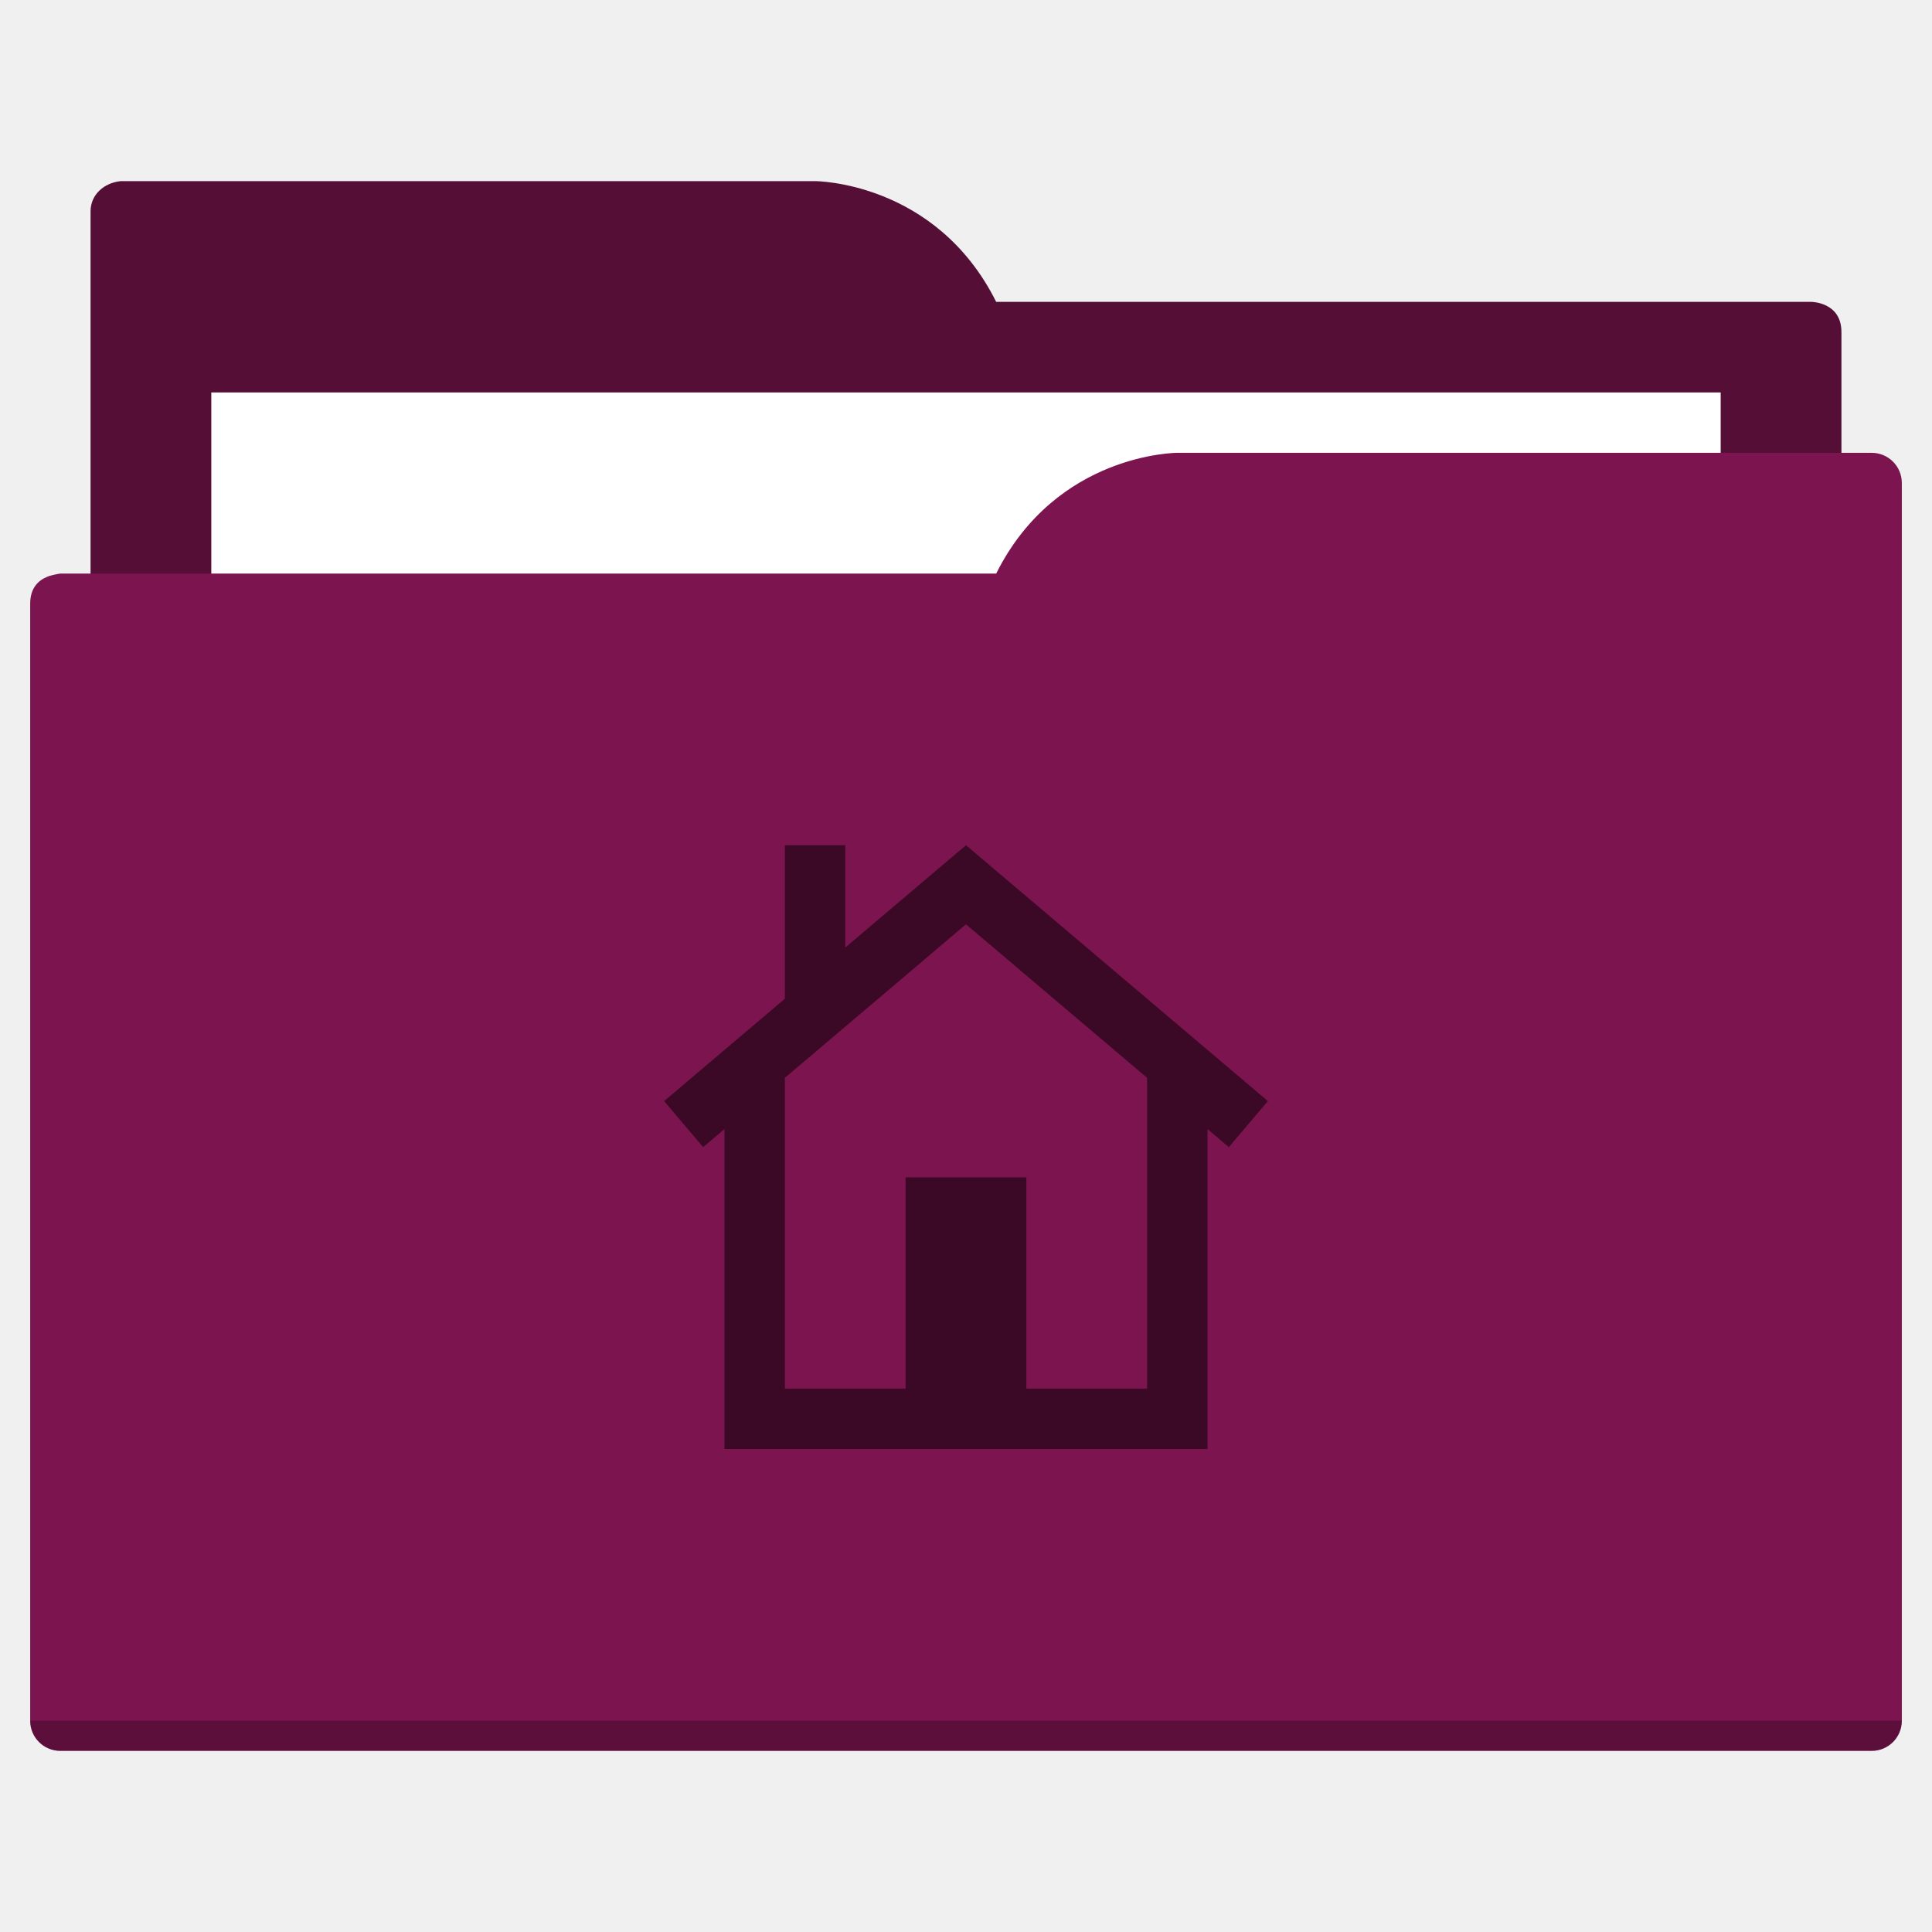
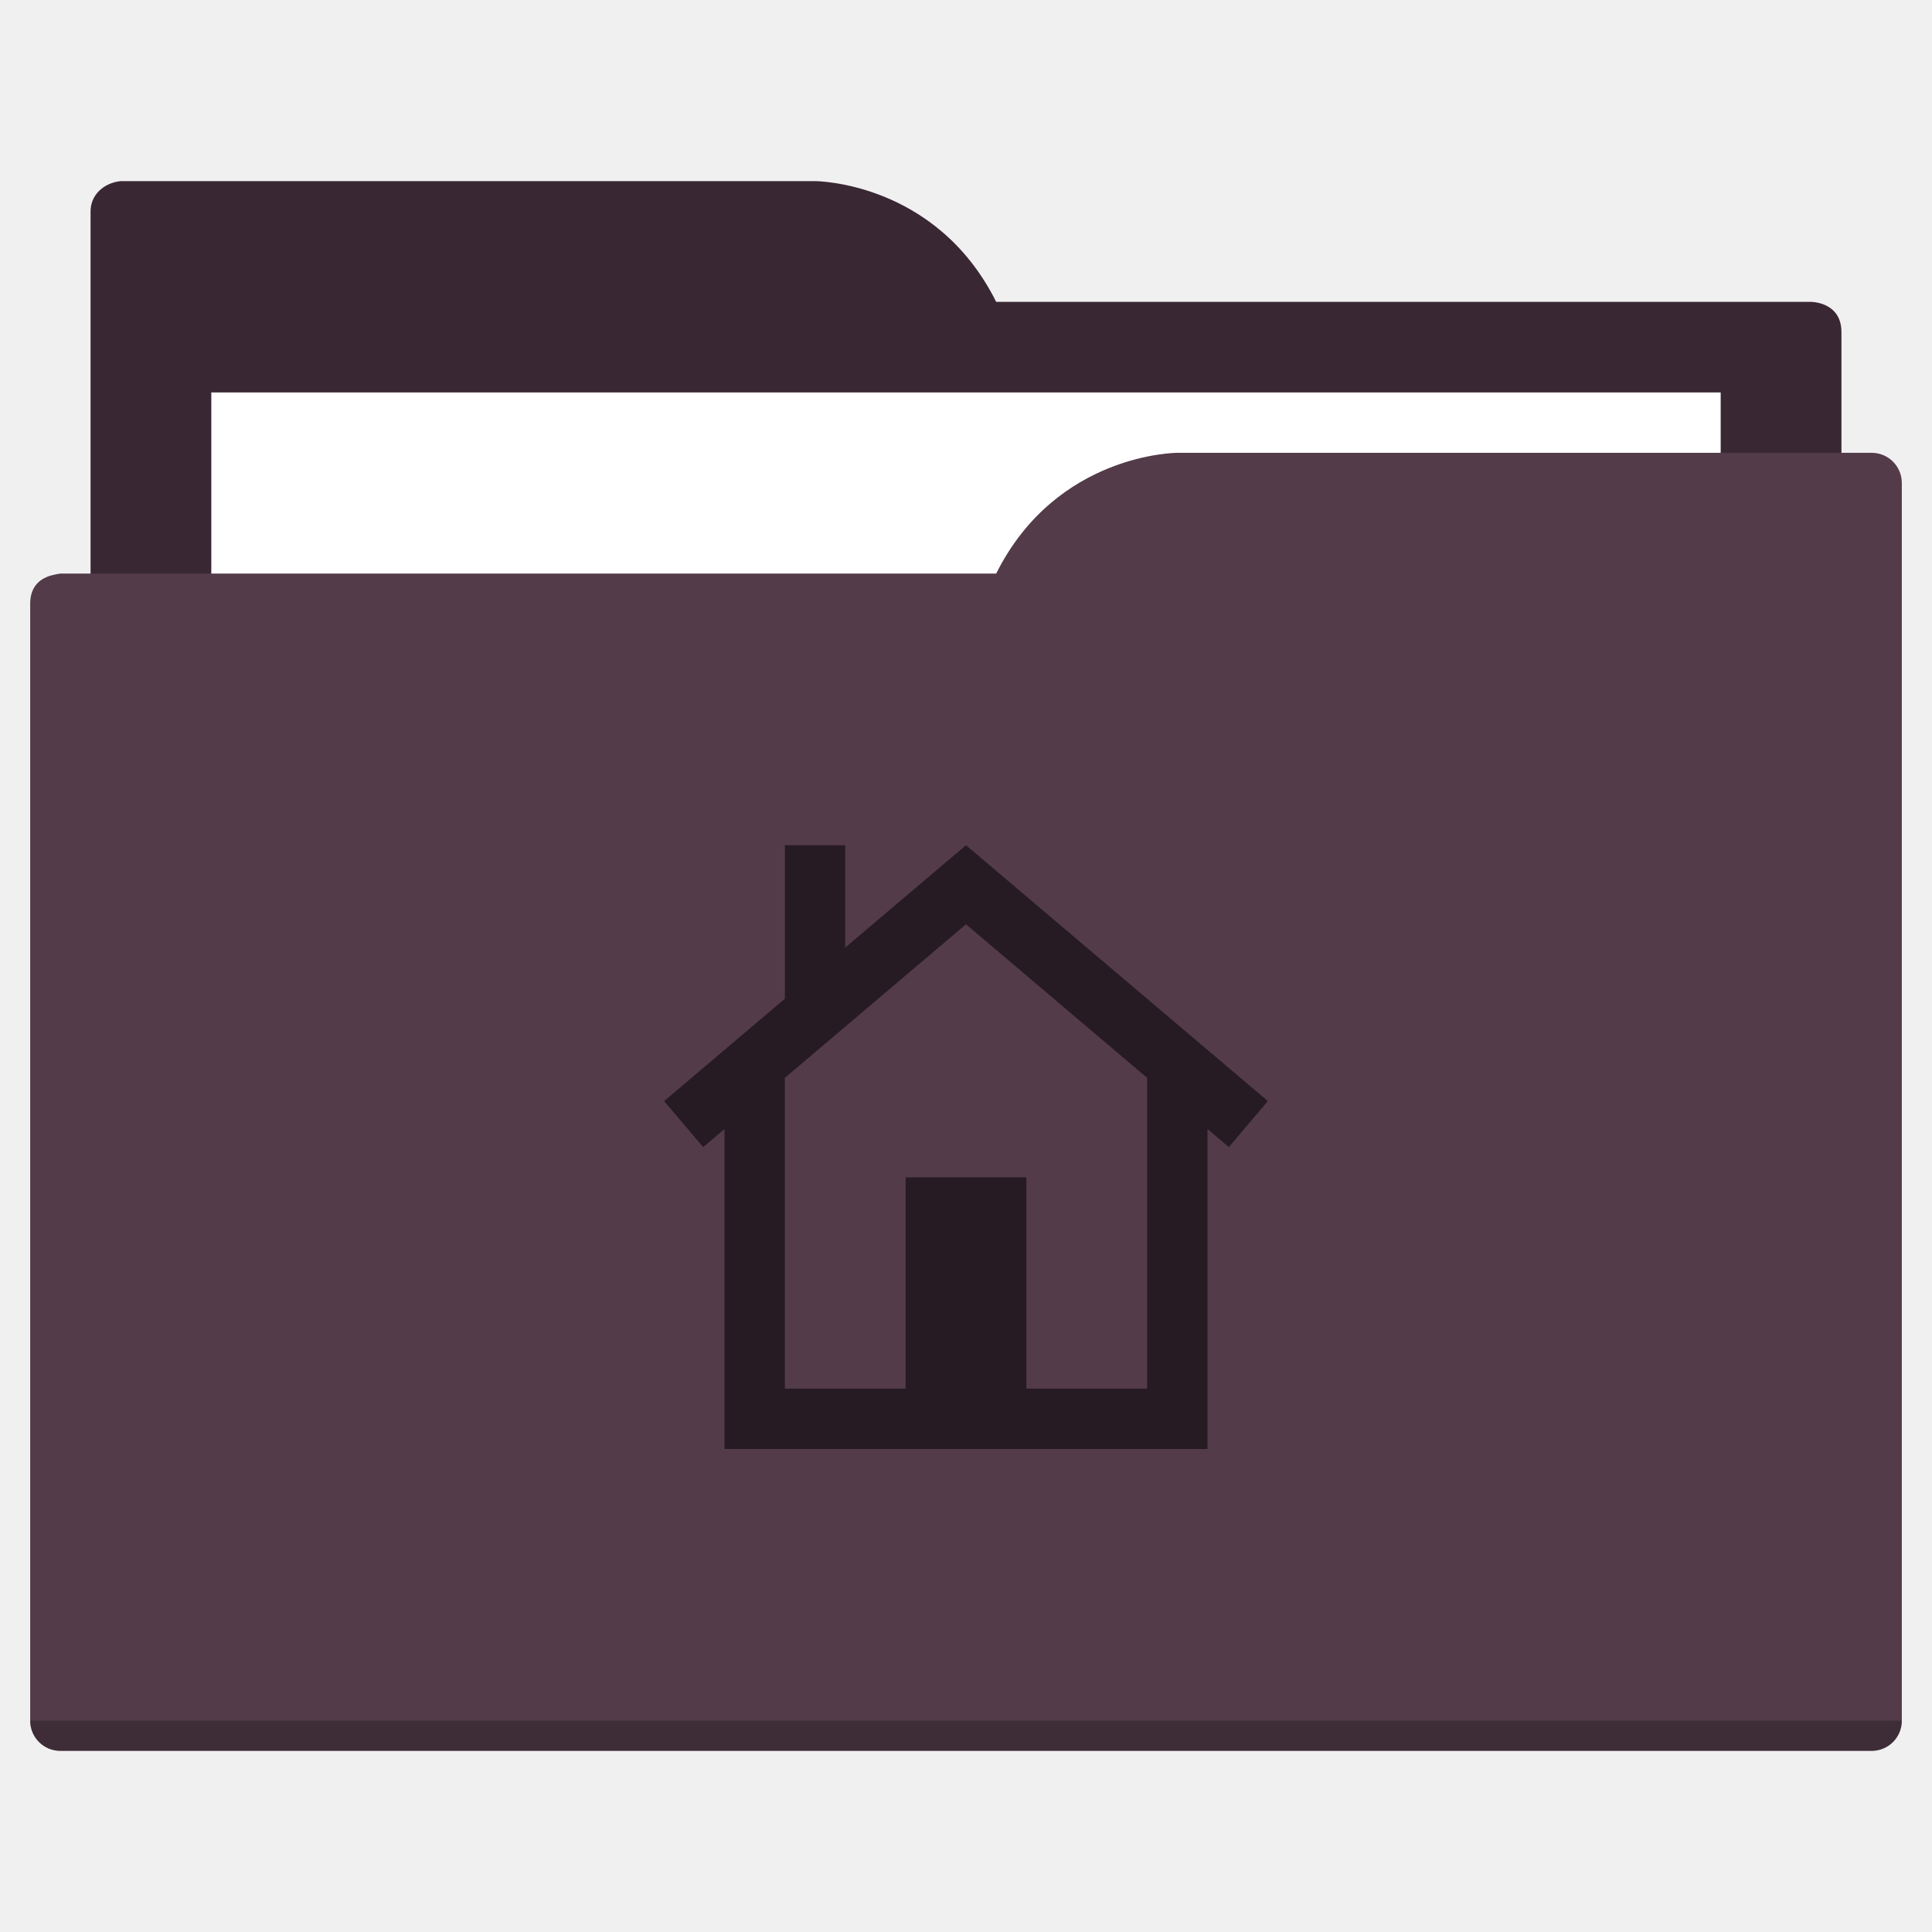
<svg xmlns="http://www.w3.org/2000/svg" width="64" height="64" id="svg5453" version="1.1" viewBox="0 0 64 64">
  <defs id="defs5455" />
  <g id="layer1" transform="translate(-384.5714,-483.798)">
-     <path style="fill:#550e36;fill-opacity:1;fill-rule:evenodd;stroke:none;stroke-width:1px;stroke-linecap:butt;stroke-linejoin:miter;stroke-opacity:1" d="M 4 6 C 3.449 6.055 3 6.446 3 7 L 3 9 L 3 49 L 61 49 L 61 14 L 61 13 L 61 11 C 61 10 60 10 60 10 L 58 10 L 37 10 L 33 10 C 31 6 27 6 27 6 L 5 6 L 4 6 z " transform="translate(384.5714,483.798)" id="folderTab-3" />
+     <path style="fill:#392833;fill-opacity:1;fill-rule:evenodd;stroke:none;stroke-width:1px;stroke-linecap:butt;stroke-linejoin:miter;stroke-opacity:1" d="M 4 6 C 3.449 6.055 3 6.446 3 7 L 3 9 L 3 49 L 61 49 L 61 14 L 61 13 L 61 11 C 61 10 60 10 60 10 L 58 10 L 37 10 L 33 10 C 31 6 27 6 27 6 L 5 6 L 4 6 z " transform="translate(384.5714,483.798)" id="folderTab-3" />
    <path style="color:#000000;text-decoration:none;text-decoration-line:none;text-decoration-style:solid;text-decoration-color:#000000;white-space:normal;clip-rule:nonzero;display:inline;overflow:visible;visibility:visible;opacity:1;isolation:auto;mix-blend-mode:normal;color-interpolation:sRGB;color-interpolation-filters:linearRGB;solid-color:#000000;solid-opacity:1;fill:#ffffff;fill-opacity:1;fill-rule:nonzero;stroke:none;stroke-width:1;stroke-linecap:butt;stroke-linejoin:miter;stroke-miterlimit:4;stroke-dasharray:none;stroke-dashoffset:0;stroke-opacity:1;color-rendering:auto;image-rendering:auto;shape-rendering:auto;text-rendering:auto;enable-background:accumulate" d="m 391.571,496.798 50,0 0,32 -50,0 z" id="folderPaper-6" />
-     <path style="fill:#7c144f;fill-opacity:1;fill-rule:evenodd;stroke:none;stroke-width:1px;stroke-linecap:butt;stroke-linejoin:miter;stroke-opacity:1" d="M 39 15 C 39 15 35 15 33 19 L 29 19 L 4 19 L 2 19 C 2 19 1.868 19.017 1.711 19.059 C 1.665 19.073 1.619 19.081 1.576 19.102 C 1.302 19.211 1 19.445 1 20 L 1 22 L 1 23 L 1 57 C 1 57.554 1.446 58 2 58 L 62 58 C 62.554 58 63 57.554 63 57 L 63 18 L 63 16 C 63 15.446 62.554 15 62 15 L 61 15 L 39 15 z " transform="translate(384.5714,483.798)" id="folderFront-2" />
+     <path style="fill:#533b4a;fill-opacity:1;fill-rule:evenodd;stroke:none;stroke-width:1px;stroke-linecap:butt;stroke-linejoin:miter;stroke-opacity:1" d="M 39 15 C 39 15 35 15 33 19 L 29 19 L 4 19 L 2 19 C 2 19 1.868 19.017 1.711 19.059 C 1.665 19.073 1.619 19.081 1.576 19.102 C 1.302 19.211 1 19.445 1 20 L 1 22 L 1 23 L 1 57 C 1 57.554 1.446 58 2 58 L 62 58 C 62.554 58 63 57.554 63 57 L 63 18 L 63 16 C 63 15.446 62.554 15 62 15 L 61 15 L 39 15 z " transform="translate(384.5714,483.798)" id="folderFront-2" />
    <path style="opacity:0.25;fill:#000000;fill-opacity:1;stroke:none" d="m 385.571,540.798 c 0,0.554 0.446,1 1,1 l 60,0 c 0.554,0 1,-0.446 1,-1 z" id="folderShadow-9" />
-     <path style="color:#000000;text-decoration:none;text-decoration-line:none;text-decoration-style:solid;text-decoration-color:#000000;white-space:normal;clip-rule:nonzero;display:inline;overflow:visible;visibility:visible;opacity:1;isolation:auto;mix-blend-mode:normal;color-interpolation:sRGB;color-interpolation-filters:linearRGB;solid-color:#000000;solid-opacity:1;fill:#3b0925;fill-opacity:1;fill-rule:nonzero;stroke:none;stroke-width:1;stroke-linecap:butt;stroke-linejoin:miter;stroke-miterlimit:4;stroke-dasharray:none;stroke-dashoffset:0;stroke-opacity:1;color-rendering:auto;image-rendering:auto;shape-rendering:auto;text-rendering:auto;enable-background:accumulate" d="m 416.573,511.798 9.998,8.475 -1.293,1.525 -8.707,-7.381 -8.707,7.381 -1.293,-1.525 4,-3.391 0,-5.084 2,0 0,3.389 3.998,-3.389 0.002,0 0.002,0 z m 7.998,7 0,11 0,2 -6,0 -4,0 -6,0 0,-2 0,-11 2,0 0,11 4,0 0,-7 4,0 0,7 4,0 0,-11 z" id="folderGlyph" />
-     <rect style="color:#000000;clip-rule:nonzero;display:inline;overflow:visible;visibility:visible;opacity:1;isolation:auto;mix-blend-mode:normal;color-interpolation:sRGB;color-interpolation-filters:linearRGB;solid-color:#000000;solid-opacity:1;fill:#550e36;fill-opacity:1;fill-rule:nonzero;stroke:none;stroke-width:1;stroke-linecap:butt;stroke-linejoin:miter;stroke-miterlimit:4;stroke-dasharray:none;stroke-dashoffset:0;stroke-opacity:1;color-rendering:auto;image-rendering:auto;shape-rendering:auto;text-rendering:auto;enable-background:accumulate" id="rect4157" width="5" height="5" x="377.571" y="483.798" />
-     <rect style="color:#000000;clip-rule:nonzero;display:inline;overflow:visible;visibility:visible;opacity:1;isolation:auto;mix-blend-mode:normal;color-interpolation:sRGB;color-interpolation-filters:linearRGB;solid-color:#000000;solid-opacity:1;fill:#7c144f;fill-opacity:1;fill-rule:nonzero;stroke:none;stroke-width:1;stroke-linecap:butt;stroke-linejoin:miter;stroke-miterlimit:4;stroke-dasharray:none;stroke-dashoffset:0;stroke-opacity:1;color-rendering:auto;image-rendering:auto;shape-rendering:auto;text-rendering:auto;enable-background:accumulate" id="rect4157-5" width="5" height="5" x="377.571" y="491.798" />
-     <rect style="color:#000000;clip-rule:nonzero;display:inline;overflow:visible;visibility:visible;opacity:1;isolation:auto;mix-blend-mode:normal;color-interpolation:sRGB;color-interpolation-filters:linearRGB;solid-color:#000000;solid-opacity:1;fill:#3b0925;fill-opacity:1;fill-rule:nonzero;stroke:none;stroke-width:1;stroke-linecap:butt;stroke-linejoin:miter;stroke-miterlimit:4;stroke-dasharray:none;stroke-dashoffset:0;stroke-opacity:1;color-rendering:auto;image-rendering:auto;shape-rendering:auto;text-rendering:auto;enable-background:accumulate" id="rect4157-8" width="5" height="5" x="377.571" y="499.798" />
+     <path style="color:#000000;text-decoration:none;text-decoration-line:none;text-decoration-style:solid;text-decoration-color:#000000;white-space:normal;clip-rule:nonzero;display:inline;overflow:visible;visibility:visible;opacity:1;isolation:auto;mix-blend-mode:normal;color-interpolation:sRGB;color-interpolation-filters:linearRGB;solid-color:#000000;solid-opacity:1;fill:#271b23;fill-opacity:1;fill-rule:nonzero;stroke:none;stroke-width:1;stroke-linecap:butt;stroke-linejoin:miter;stroke-miterlimit:4;stroke-dasharray:none;stroke-dashoffset:0;stroke-opacity:1;color-rendering:auto;image-rendering:auto;shape-rendering:auto;text-rendering:auto;enable-background:accumulate" d="m 416.573,511.798 9.998,8.475 -1.293,1.525 -8.707,-7.381 -8.707,7.381 -1.293,-1.525 4,-3.391 0,-5.084 2,0 0,3.389 3.998,-3.389 0.002,0 0.002,0 z m 7.998,7 0,11 0,2 -6,0 -4,0 -6,0 0,-2 0,-11 2,0 0,11 4,0 0,-7 4,0 0,7 4,0 0,-11 z" id="folderGlyph" />
+     <rect style="color:#000000;clip-rule:nonzero;display:inline;overflow:visible;visibility:visible;opacity:1;isolation:auto;mix-blend-mode:normal;color-interpolation:sRGB;color-interpolation-filters:linearRGB;solid-color:#000000;solid-opacity:1;fill:#392833;fill-opacity:1;fill-rule:nonzero;stroke:none;stroke-width:1;stroke-linecap:butt;stroke-linejoin:miter;stroke-miterlimit:4;stroke-dasharray:none;stroke-dashoffset:0;stroke-opacity:1;color-rendering:auto;image-rendering:auto;shape-rendering:auto;text-rendering:auto;enable-background:accumulate" id="rect4157" width="5" height="5" x="377.571" y="483.798" />
+     <rect style="color:#000000;clip-rule:nonzero;display:inline;overflow:visible;visibility:visible;opacity:1;isolation:auto;mix-blend-mode:normal;color-interpolation:sRGB;color-interpolation-filters:linearRGB;solid-color:#000000;solid-opacity:1;fill:#533b4a;fill-opacity:1;fill-rule:nonzero;stroke:none;stroke-width:1;stroke-linecap:butt;stroke-linejoin:miter;stroke-miterlimit:4;stroke-dasharray:none;stroke-dashoffset:0;stroke-opacity:1;color-rendering:auto;image-rendering:auto;shape-rendering:auto;text-rendering:auto;enable-background:accumulate" id="rect4157-5" width="5" height="5" x="377.571" y="491.798" />
+     <rect style="color:#000000;clip-rule:nonzero;display:inline;overflow:visible;visibility:visible;opacity:1;isolation:auto;mix-blend-mode:normal;color-interpolation:sRGB;color-interpolation-filters:linearRGB;solid-color:#000000;solid-opacity:1;fill:#271b23;fill-opacity:1;fill-rule:nonzero;stroke:none;stroke-width:1;stroke-linecap:butt;stroke-linejoin:miter;stroke-miterlimit:4;stroke-dasharray:none;stroke-dashoffset:0;stroke-opacity:1;color-rendering:auto;image-rendering:auto;shape-rendering:auto;text-rendering:auto;enable-background:accumulate" id="rect4157-8" width="5" height="5" x="377.571" y="499.798" />
  </g>
</svg>
